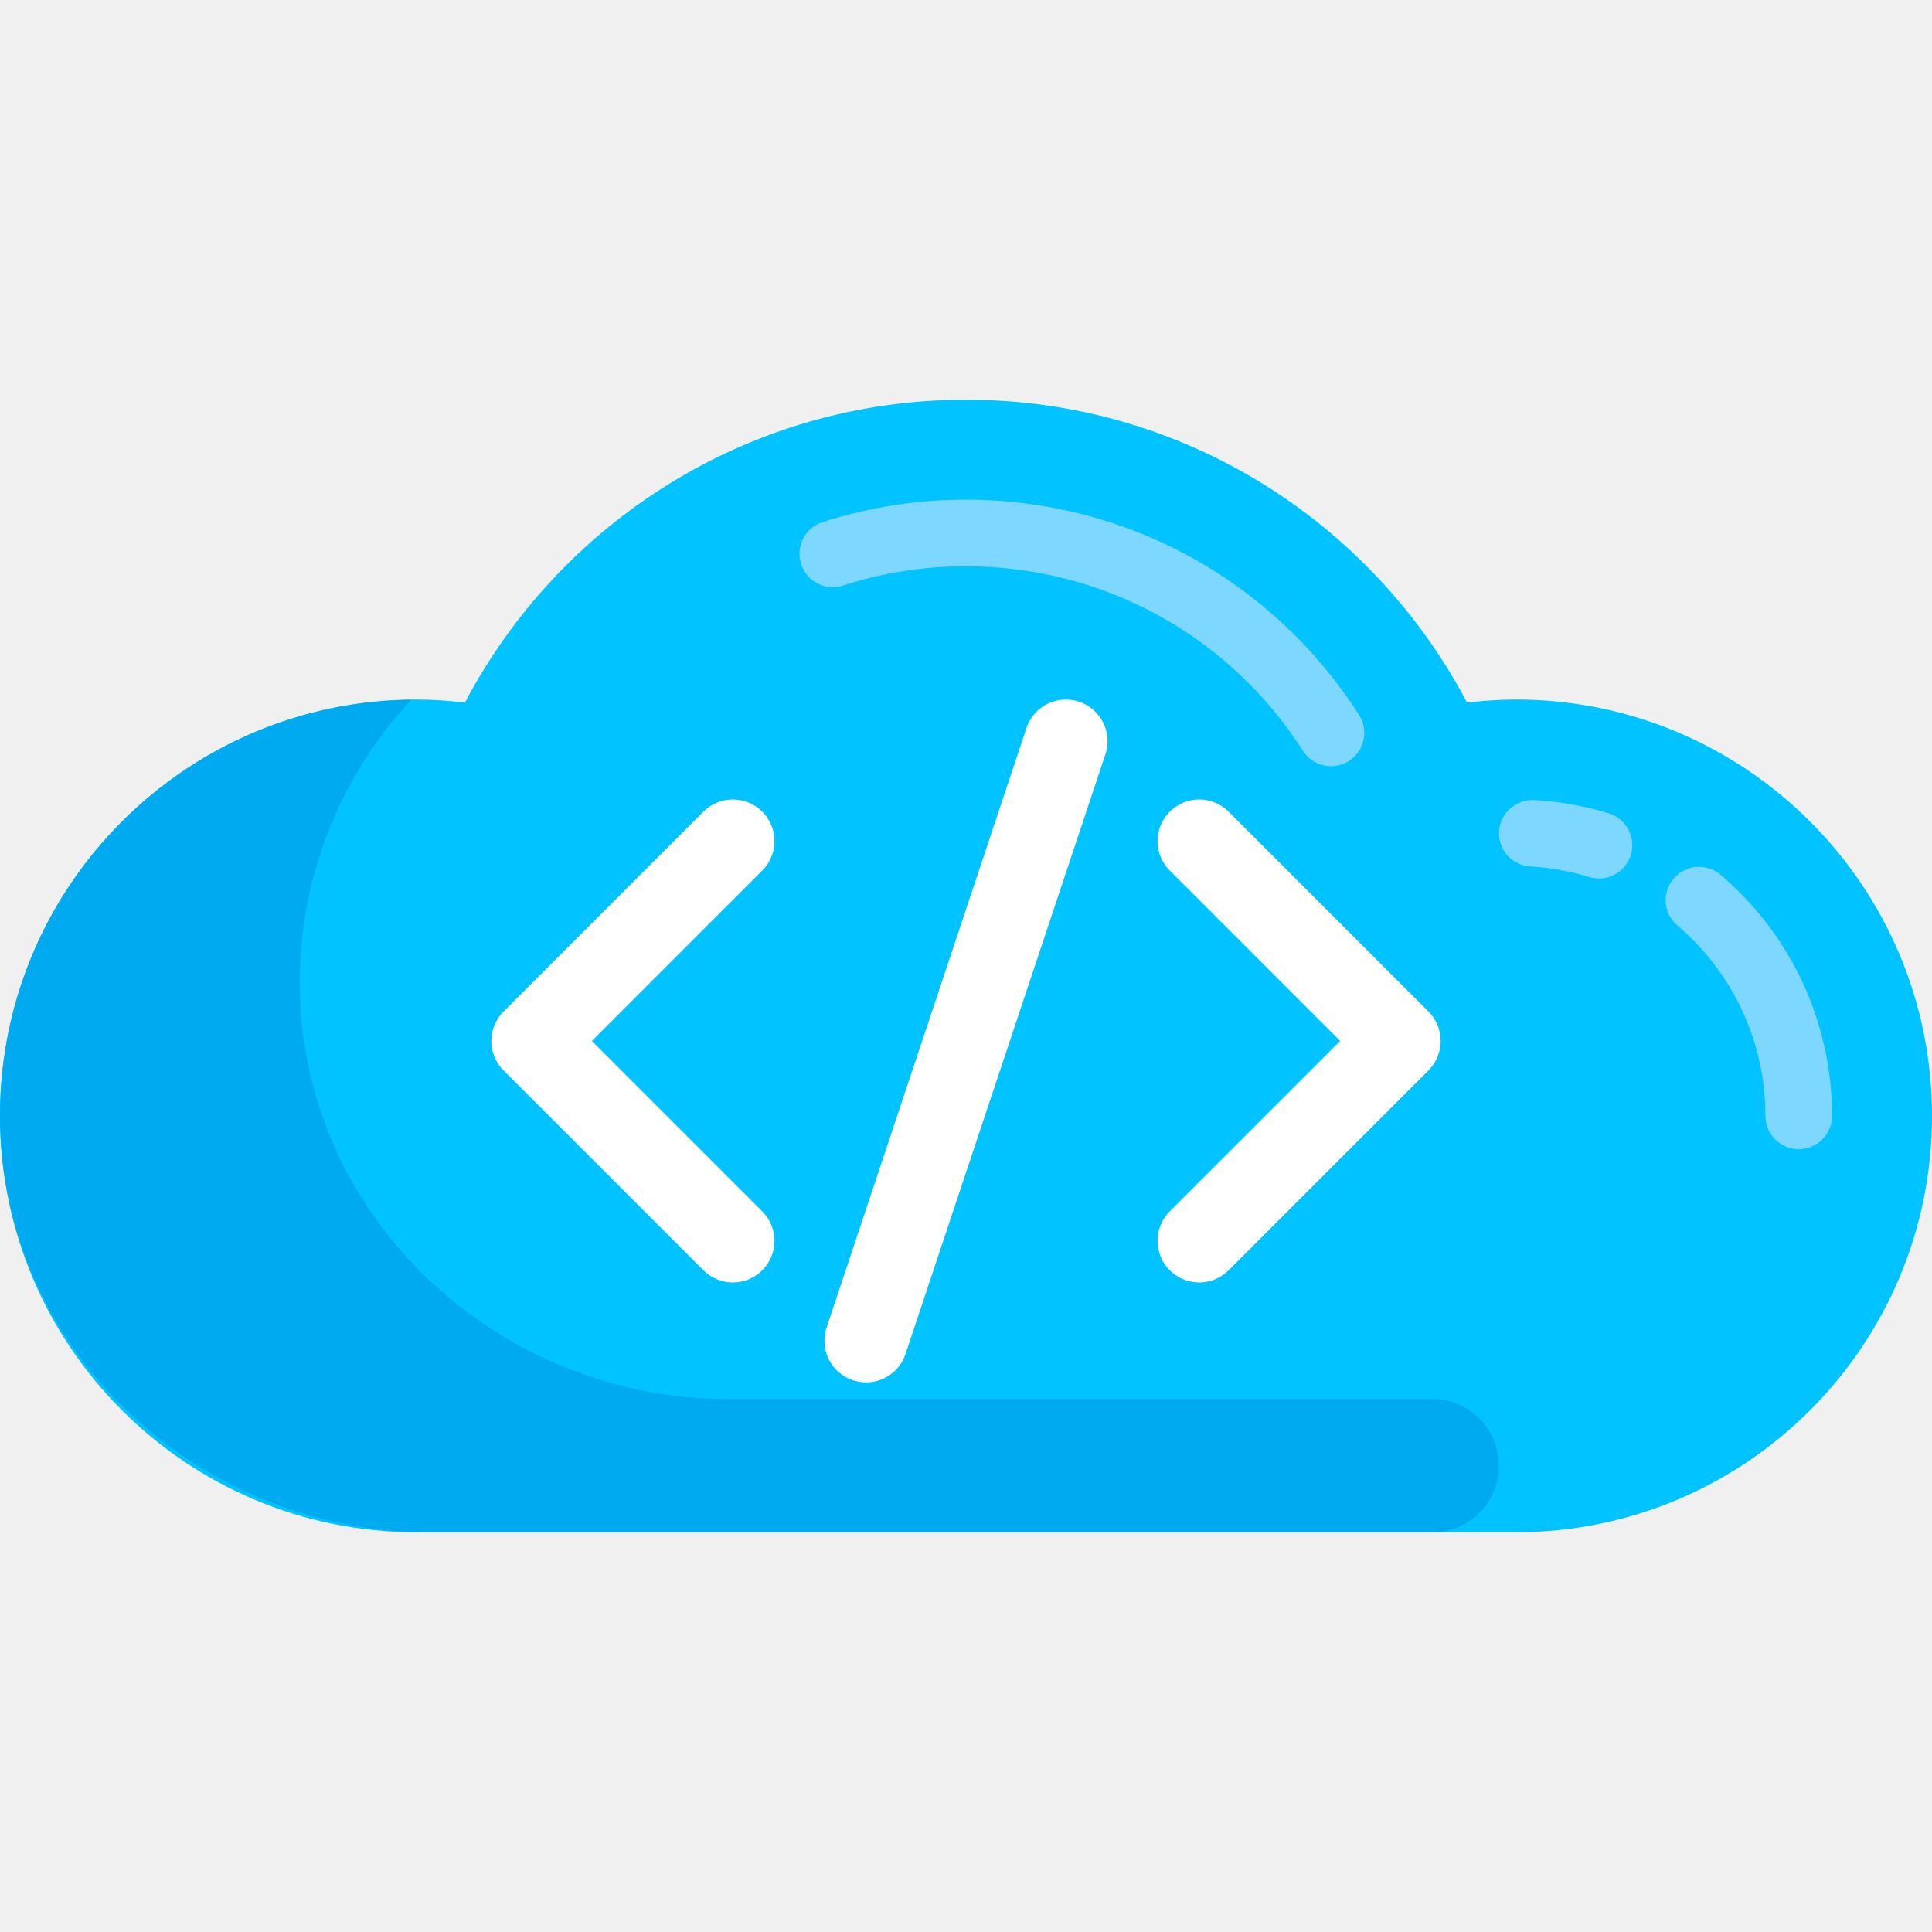
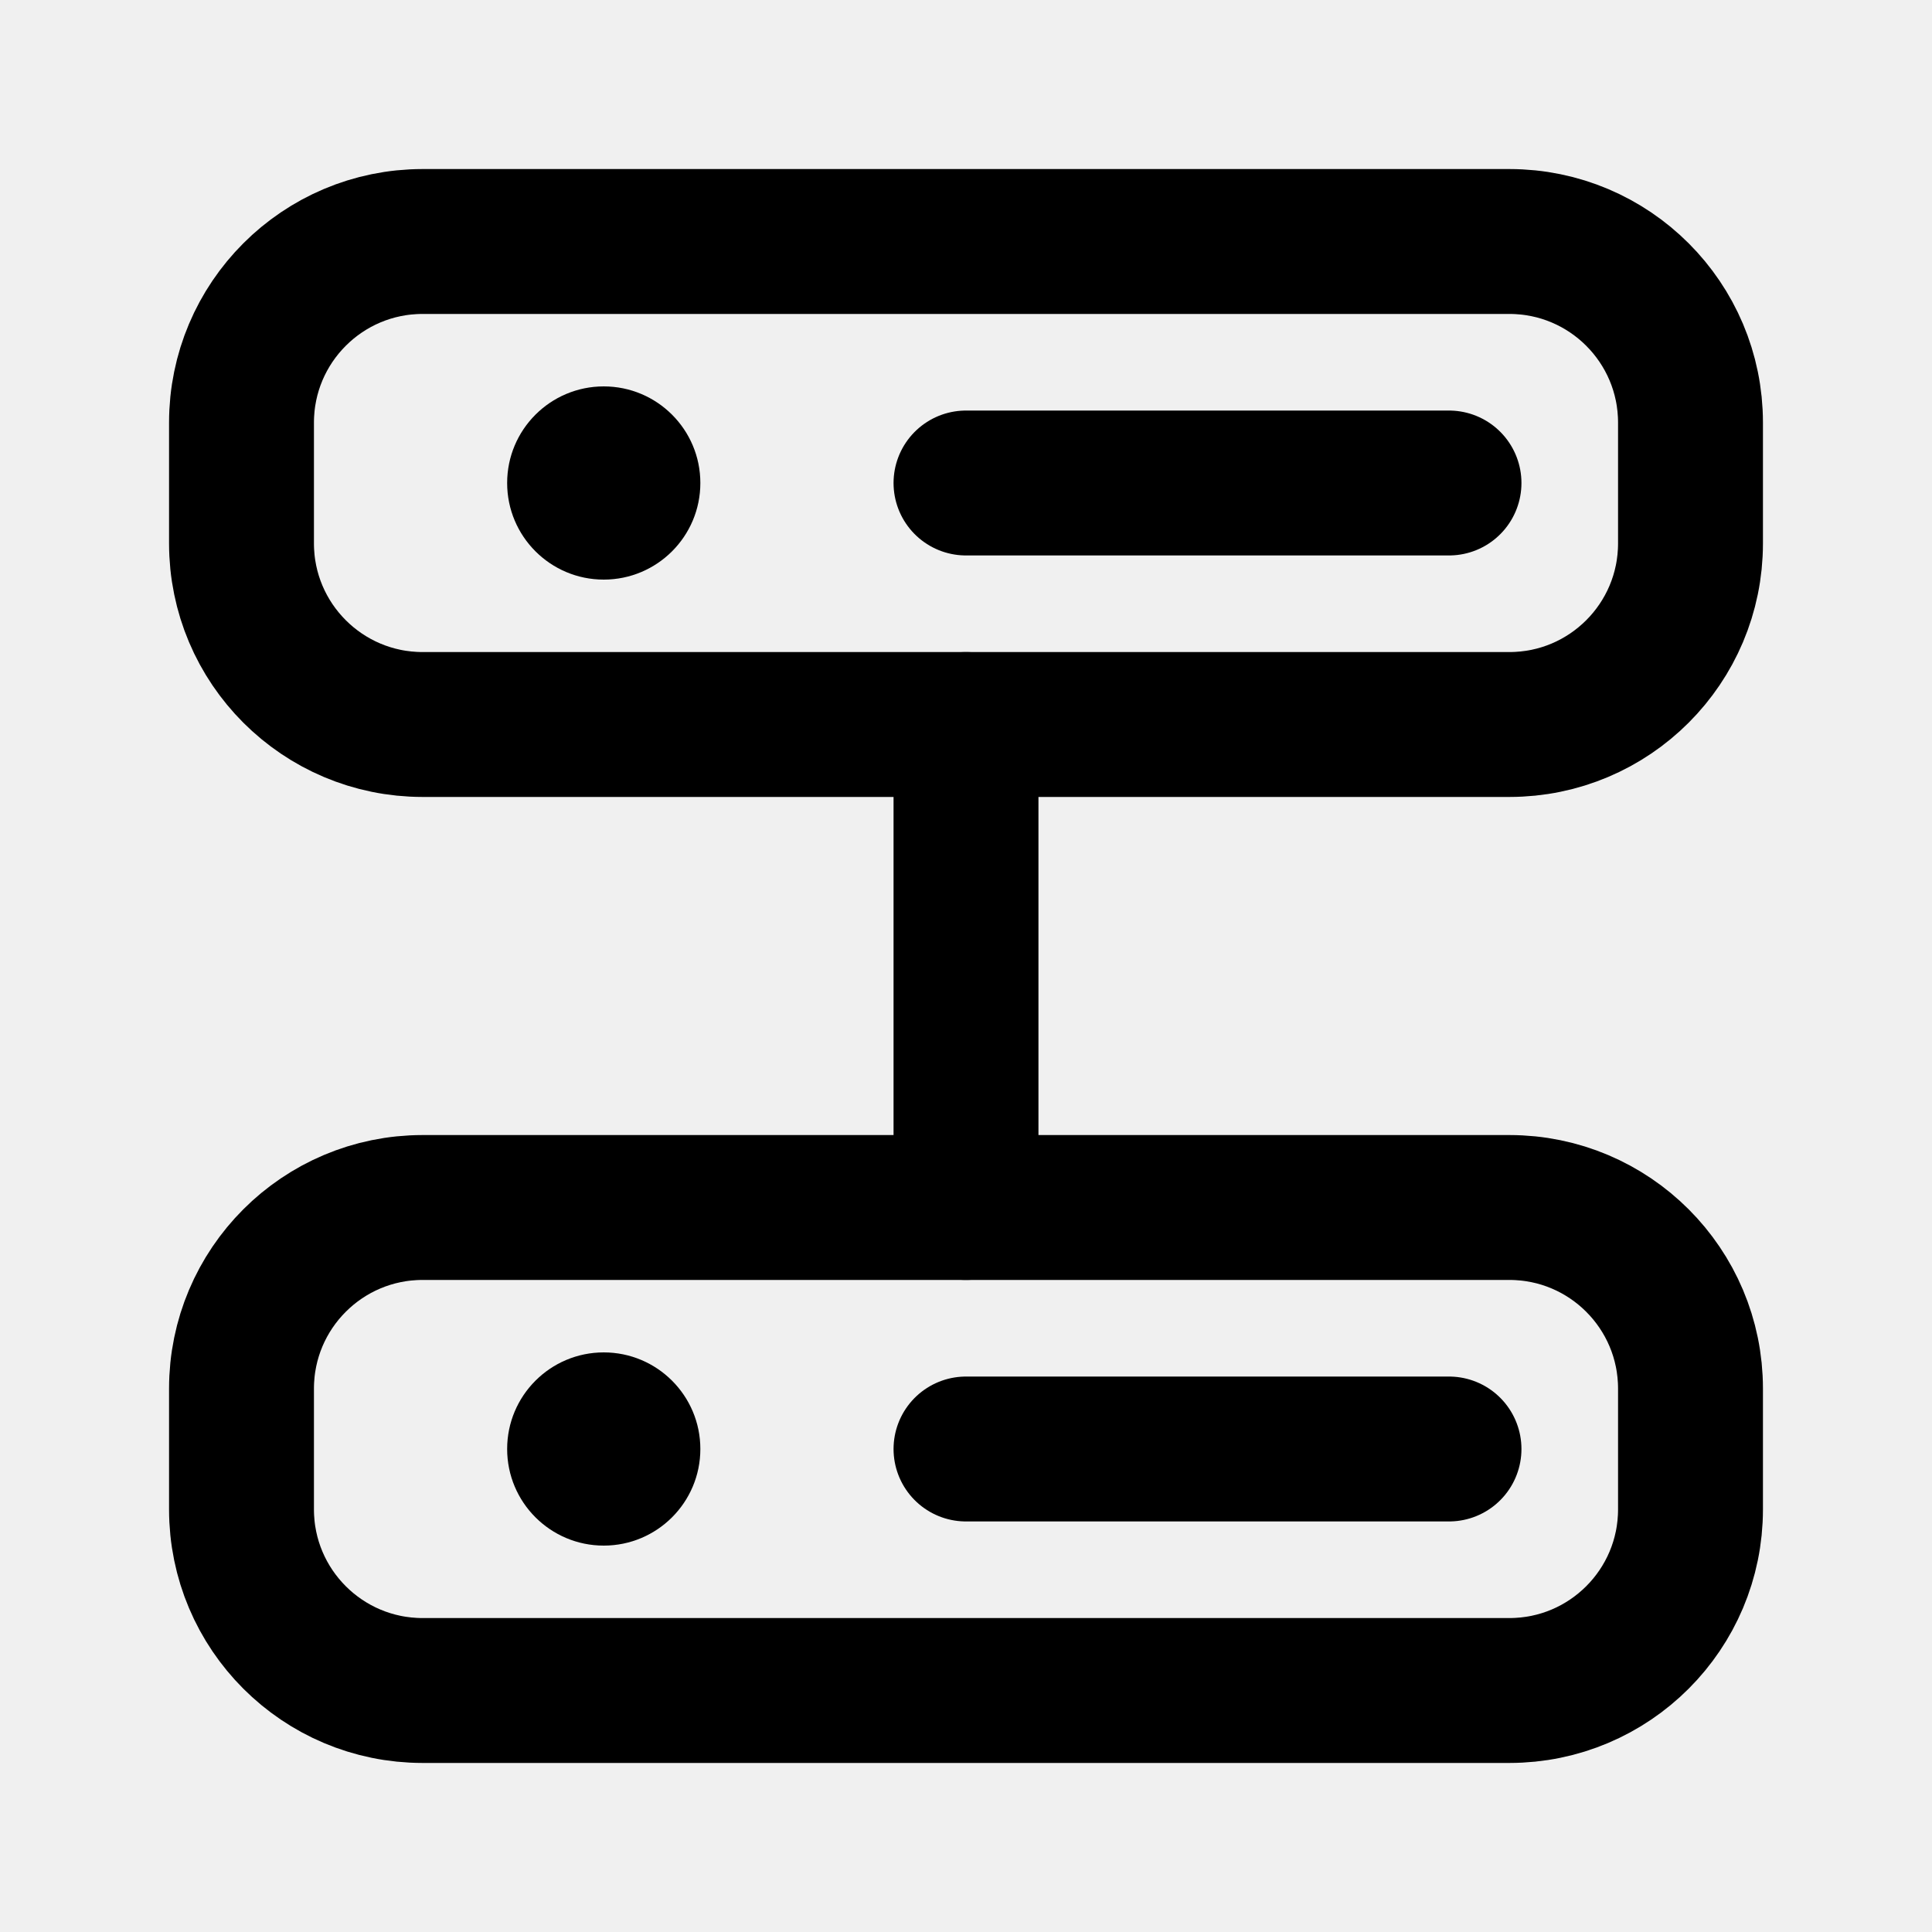
- <svg xmlns="http://www.w3.org/2000/svg" height="800px" width="800px" version="1.1" id="Layer_1" viewBox="0 0 512 512" xml:space="preserve">
-   <path style="fill:#00C3FF;" d="M401.655,185.379c-4.361,0-8.641,0.32-12.87,0.811c-25.13-47.699-75.125-80.259-132.786-80.259  s-107.656,32.561-132.786,80.259c-4.228-0.491-8.509-0.811-12.87-0.811C49.402,185.379,0,234.782,0,295.724  s49.402,110.345,110.345,110.345c25.109,0,266.201,0,291.31,0c60.942,0,110.345-49.402,110.345-110.345  S462.598,185.379,401.655,185.379z" />
-   <path style="fill:#00AAF0;" d="M379.586,370.759H192.994c-60.682,0-112.422-47.631-113.527-108.302  c-0.543-29.79,10.816-56.856,29.519-77.009C47.842,186.194-1.346,236.609,0.029,298.244  c1.351,60.561,53.359,107.825,113.935,107.825h265.622c9.751,0,17.655-7.904,17.655-17.655l0,0  C397.241,378.663,389.337,370.759,379.586,370.759z" />
-   <g>
-     <path style="fill:#7DD7FF;" d="M352.733,203.043c-2.914,0-5.759-1.44-7.439-4.07c-19.604-30.621-52.983-48.905-89.293-48.905   c-11.147,0-22.112,1.716-32.595,5.103c-4.664,1.508-9.612-1.043-11.112-5.681c-1.5-4.638,1.043-9.612,5.681-11.112   c12.242-3.958,25.035-5.966,38.026-5.966c42.354,0,81.293,21.327,104.156,57.043c2.63,4.104,1.431,9.569-2.673,12.19   C356.009,202.595,354.362,203.043,352.733,203.043z" />
-     <path style="fill:#7DD7FF;" d="M423.742,232.819c-0.853,0-1.732-0.12-2.595-0.388c-5.043-1.551-10.284-2.492-15.586-2.802   c-4.871-0.276-8.586-4.448-8.301-9.319c0.276-4.871,4.543-8.5,9.319-8.301c6.716,0.388,13.362,1.578,19.758,3.543   c4.655,1.431,7.276,6.37,5.845,11.034C431.009,230.379,427.518,232.819,423.742,232.819z" />
-     <path style="fill:#7DD7FF;" d="M476.69,304.552c-4.879,0-8.828-3.948-8.828-8.828c0-19.457-8.5-37.836-23.328-50.449   c-3.715-3.155-4.163-8.724-1.009-12.439c3.164-3.742,8.75-4.156,12.439-1.009c18.785,15.965,29.553,39.258,29.553,63.896   C485.517,300.604,481.569,304.552,476.69,304.552z" />
-   </g>
-   <g>
-     <path style="fill:#FFFFFF;" d="M229.517,366.354c-1.155,0-2.327-0.181-3.491-0.569c-5.775-1.922-8.905-8.172-6.974-13.956   l52.966-158.897c1.913-5.775,8.129-8.922,13.956-6.974c5.775,1.922,8.905,8.172,6.974,13.956L239.982,358.81   C238.449,363.431,234.138,366.354,229.517,366.354z" />
-     <path style="fill:#FFFFFF;" d="M194.207,339.871c-2.828,0-5.646-1.078-7.801-3.233l-52.966-52.966c-4.31-4.31-4.31-11.293,0-15.604   l52.966-52.966c4.31-4.31,11.293-4.31,15.604,0s4.31,11.293,0,15.604l-45.164,45.164l45.164,45.164c4.31,4.31,4.31,11.293,0,15.604   C199.853,338.793,197.035,339.871,194.207,339.871z" />
-     <path style="fill:#FFFFFF;" d="M317.793,339.871c-2.828,0-5.646-1.078-7.801-3.233c-4.31-4.31-4.31-11.293,0-15.604l45.164-45.164   l-45.164-45.164c-4.31-4.31-4.31-11.293,0-15.604c4.31-4.311,11.293-4.31,15.604,0l52.966,52.966c4.31,4.31,4.31,11.293,0,15.604   l-52.966,52.966C323.439,338.793,320.621,339.871,317.793,339.871z" />
-   </g>
+ <svg xmlns="http://www.w3.org/2000/svg" viewBox="0 0 16 16" fill="none" stroke="currentColor" stroke-width="1.2" stroke-linecap="round" stroke-linejoin="round">
+   <rect x="2" y="2" width="12" height="4" rx="1.5" />
+   <rect x="2" y="10" width="12" height="4" rx="1.5" />
+   <circle cx="5" cy="4" r="0.8" fill="currentColor" stroke="none" />
+   <circle cx="5" cy="12" r="0.8" fill="currentColor" stroke="none" />
+   <line x1="8" y1="4" x2="12" y2="4" />
+   <line x1="8" y1="12" x2="12" y2="12" />
+   <line x1="8" y1="6" x2="8" y2="10" />
</svg>
